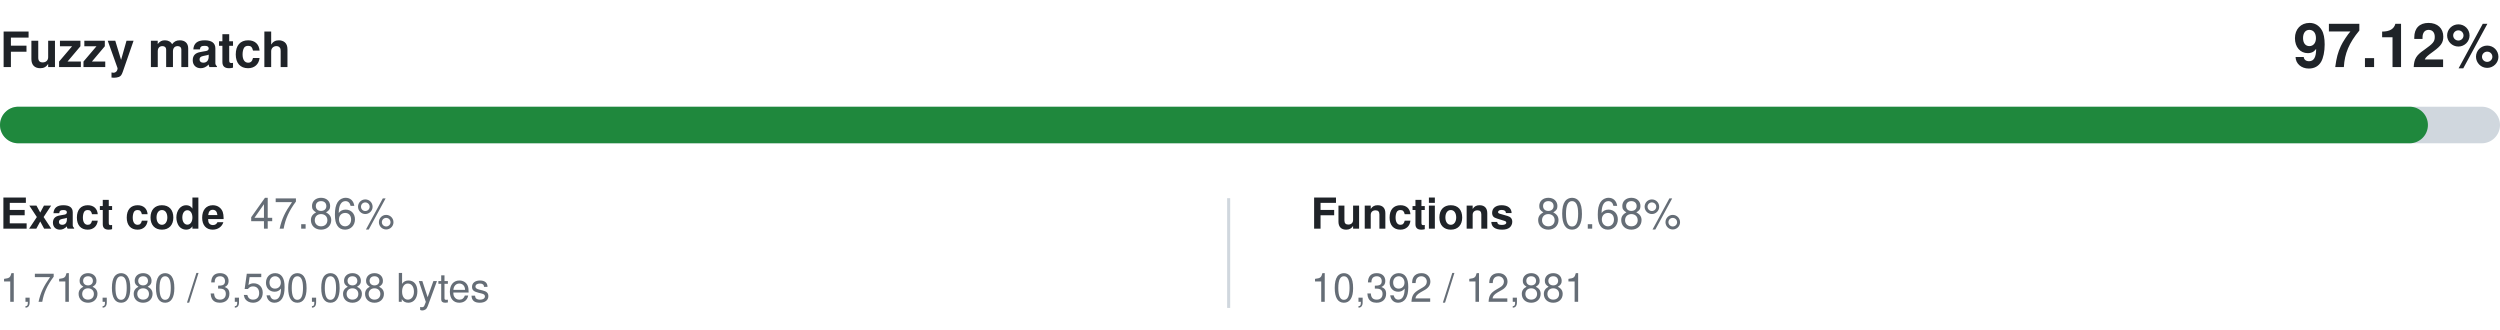
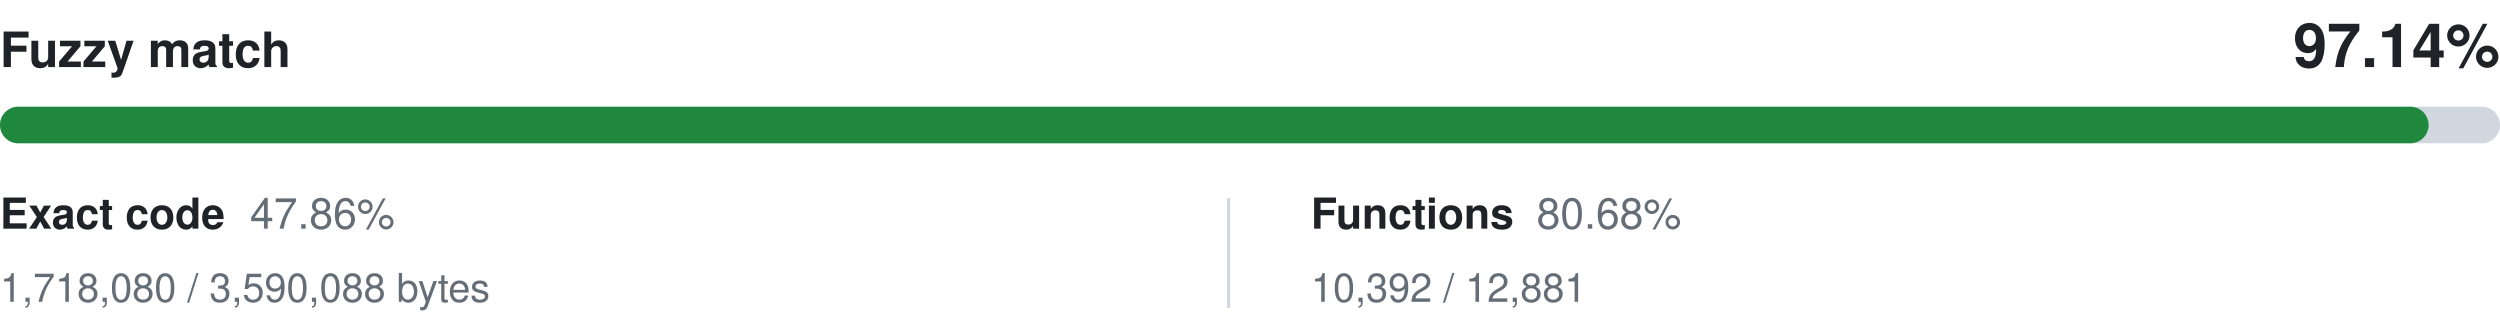
<svg xmlns="http://www.w3.org/2000/svg" width="820" height="108" viewBox="0 0 820 108" role="img" aria-labelledby="title desc">
  <style>
    .primary { fill: #1f2328; }
    .secondary { fill: #656d76; }
    .track { fill: #d0d7de; }
    @media (prefers-color-scheme: dark) {
      .primary { fill: #f0f6fc; }
      .secondary { fill: #8c959f; }
      .track { fill: #30363d; }
    }
  </style>
  <g font-family="-apple-system,BlinkMacSystemFont,Segoe UI,Helvetica,Arial,sans-serif">
    <text x="0" y="22" class="primary" font-size="16" font-weight="600">Fuzzy match</text>
-     <text x="820" y="22" class="primary" font-size="20" font-weight="600" text-anchor="end">97.12%</text>
+     <text x="820" y="22" class="primary" font-size="20" font-weight="600" text-anchor="end">97.14%</text>
    <rect y="35" width="820" height="12" rx="6" class="track" />
-     <rect y="35" width="796.36" height="12" rx="6" fill="#1f883d" />
+     <rect y="35" width="796.58" height="12" rx="6" fill="#1f883d" />
    <text x="0" y="75" class="primary" font-size="14" font-weight="600">Exact code</text>
    <text x="82" y="75" class="secondary" font-size="14">47.86%</text>
    <text x="0" y="99" class="secondary" font-size="13">1,718,080 / 3,590,088 bytes</text>
    <line x1="403" y1="65" x2="403" y2="101" stroke="#d0d7de" />
    <text x="430" y="75" class="primary" font-size="14" font-weight="600">Functions</text>
    <text x="504" y="75" class="secondary" font-size="14">80.68%</text>
    <text x="430" y="99" class="secondary" font-size="13">10,392 / 12,881</text>
  </g>
</svg>
